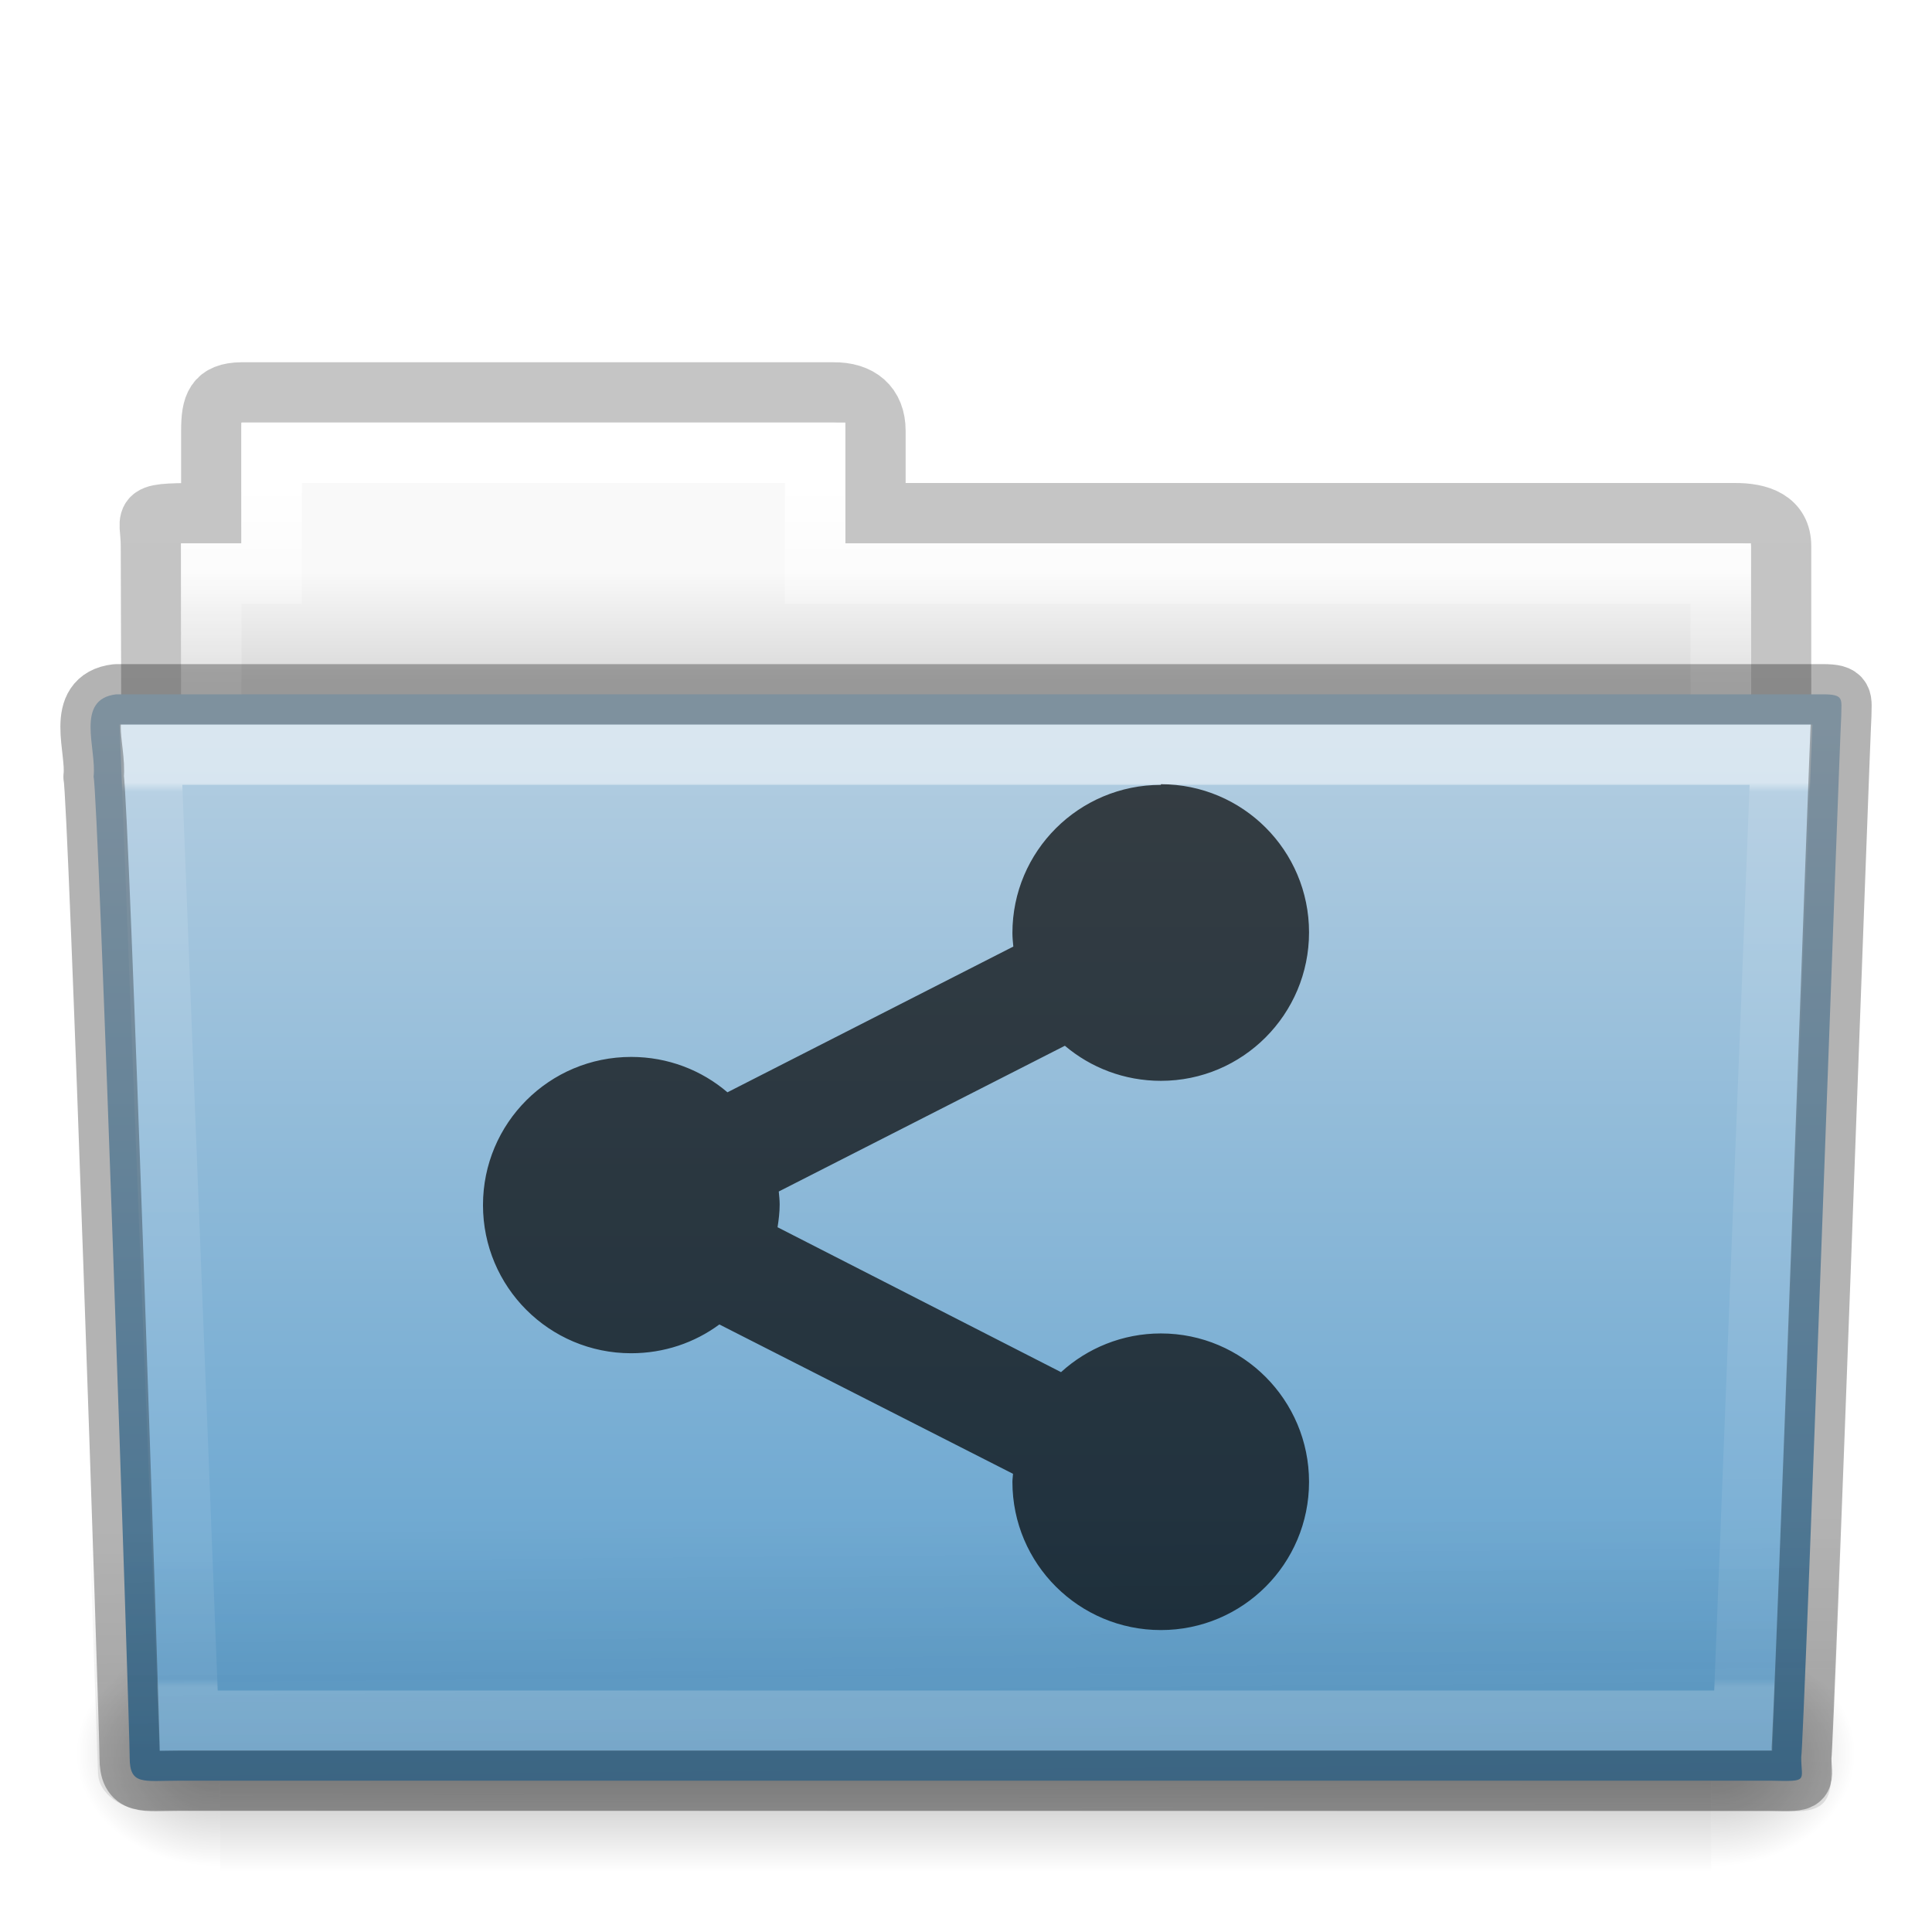
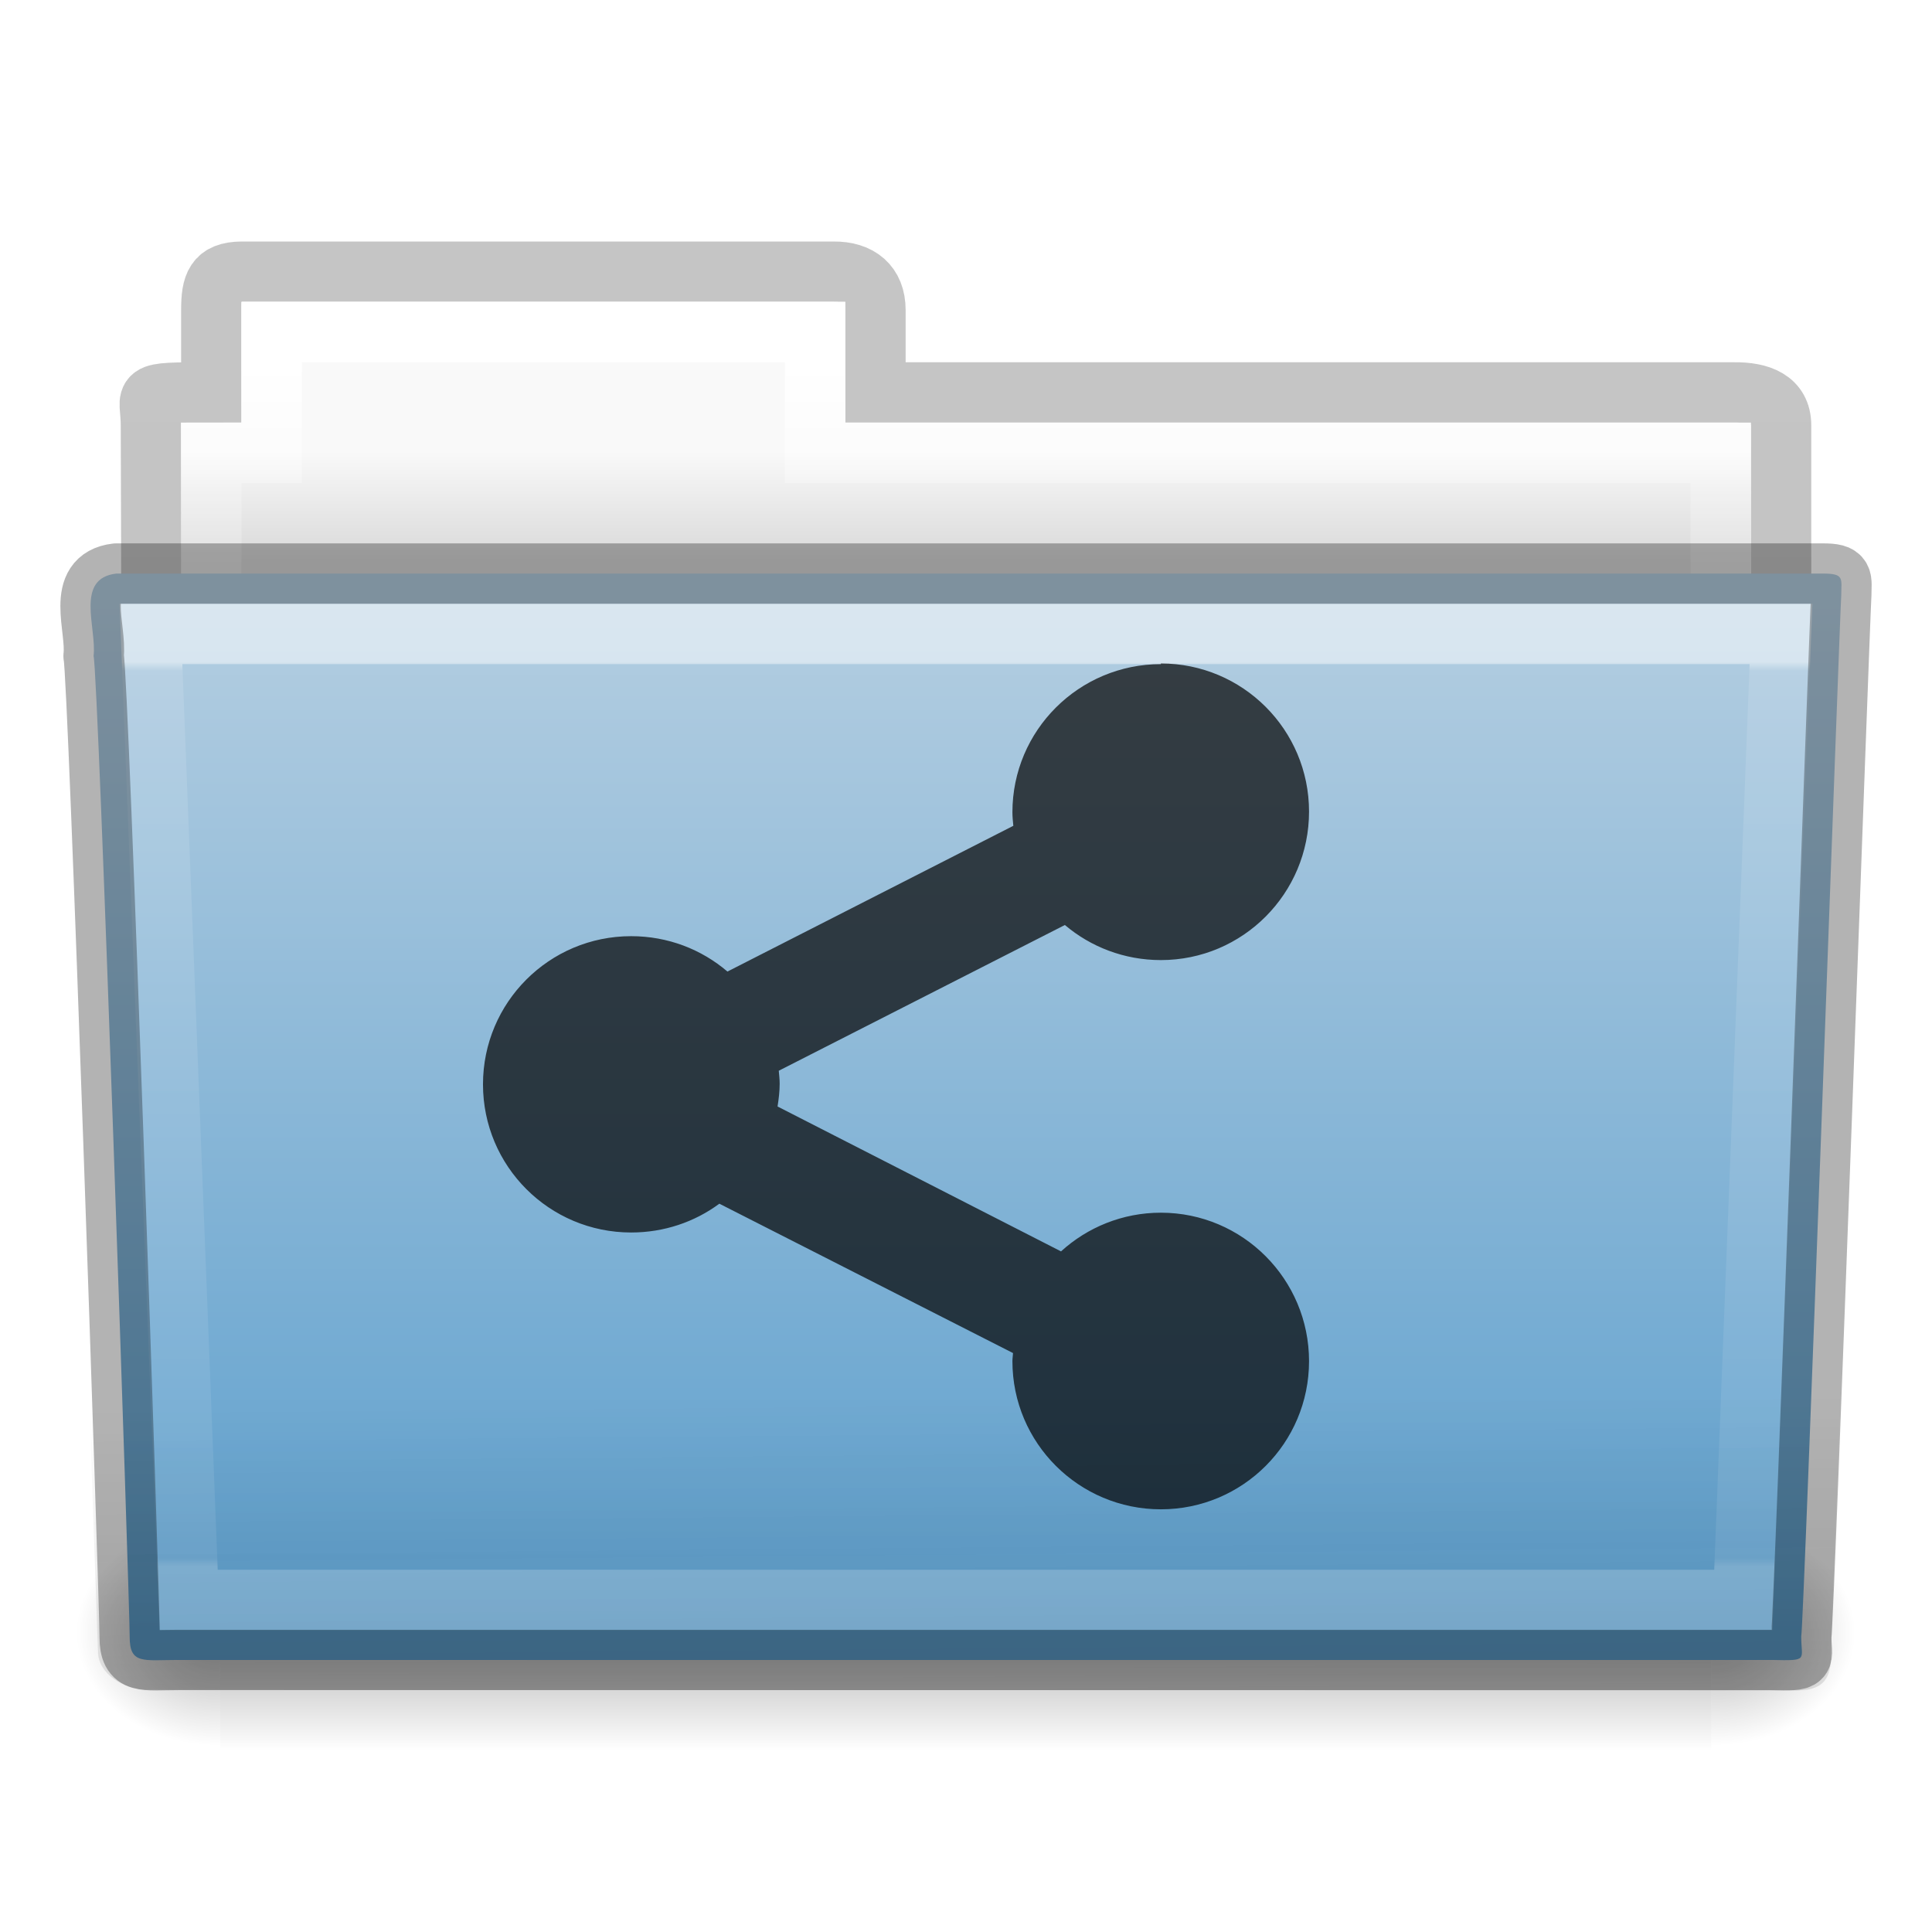
<svg xmlns="http://www.w3.org/2000/svg" height="32px" width="32px" version="1.1">
  <defs>
-     <linearGradient id="p" y2="21.387" gradientUnits="userSpaceOnUse" x2="27.557" gradientTransform="matrix(.89186 0 0 1.0539 3.1208 5.4125)" y1="7.163" x1="27.557">
+     <linearGradient id="c" x1="27.557" gradientUnits="userSpaceOnUse" y1="7.163" gradientTransform="matrix(.89186 0 0 1.0539 3.1208 3.4122)" x2="27.557" y2="21.387">
      <stop stop-color="#fff" offset="0" />
      <stop stop-color="#fff" stop-opacity=".235" offset=".01" />
      <stop stop-color="#fff" stop-opacity=".157" offset=".99" />
      <stop stop-color="#fff" stop-opacity=".392" offset="1" />
    </linearGradient>
-     <linearGradient id="o" y2="36.658" gradientUnits="userSpaceOnUse" x2="22.809" gradientTransform="matrix(.74675 0 0 .65549 -1.9219 1.1676)" y1="49.629" x1="22.935">
+     <linearGradient id="d" x1="22.935" gradientUnits="userSpaceOnUse" y1="49.629" gradientTransform="matrix(.74675 0 0 .65549 -1.9219 -.8327)" x2="22.809" y2="36.658">
      <stop stop-color="#0a0a0a" stop-opacity=".498" offset="0" />
      <stop stop-color="#0a0a0a" stop-opacity="0" offset="1" />
    </linearGradient>
-     <linearGradient id="n" y2="43.761" gradientUnits="userSpaceOnUse" x2="35.793" gradientTransform="matrix(.64444 0 0 .64286 .53352 .89286)" y1="17.118" x1="35.793">
+     <linearGradient id="e" x1="35.793" gradientUnits="userSpaceOnUse" y1="17.118" gradientTransform="matrix(.64444 0 0 .64286 .53352 -1.1074)" x2="35.793" y2="43.761">
      <stop stop-color="#b4cee1" offset="0" />
      <stop stop-color="#5d9fcd" offset="1" />
    </linearGradient>
-     <linearGradient id="m" y2="609.51" gradientUnits="userSpaceOnUse" x2="302.86" gradientTransform="matrix(.051143 0 0 .015916 -2.49 22.299)" y1="366.65" x1="302.86">
+     <linearGradient id="f" x1="302.86" gradientUnits="userSpaceOnUse" y1="366.65" gradientTransform="matrix(.051143 0 0 .015916 -2.49 22.299)" x2="302.86" y2="609.51">
      <stop stop-opacity="0" offset="0" />
      <stop offset=".5" />
      <stop stop-opacity="0" offset="1" />
    </linearGradient>
-     <radialGradient id="q" gradientUnits="userSpaceOnUse" cy="486.65" cx="605.71" gradientTransform="matrix(.019836 0 0 .015916 16.388 22.299)" r="117.14">
+     <radialGradient id="b" gradientUnits="userSpaceOnUse" cy="486.65" cx="605.71" gradientTransform="matrix(.019836 0 0 .015916 16.388 22.299)" r="117.14">
      <stop offset="0" />
      <stop stop-opacity="0" offset="1" />
    </radialGradient>
-     <radialGradient id="r" gradientUnits="userSpaceOnUse" cy="486.65" cx="605.71" gradientTransform="matrix(-.019836 0 0 .015916 15.601 22.299)" r="117.14">
+     <radialGradient id="a" gradientUnits="userSpaceOnUse" cy="486.65" cx="605.71" gradientTransform="matrix(-.019836 0 0 .015916 15.601 22.299)" r="117.14">
      <stop offset="0" />
      <stop stop-opacity="0" offset="1" />
    </radialGradient>
-     <linearGradient id="l" y2="34.143" gradientUnits="userSpaceOnUse" x2="21.37" gradientTransform="matrix(.54384 0 0 .61466 3.2689 5.0911)" y1="4.732" x1="21.37">
+     <linearGradient id="g" x1="21.37" gradientUnits="userSpaceOnUse" y1="4.732" gradientTransform="matrix(.54384 0 0 .61466 3.2689 3.0908)" x2="21.37" y2="34.143">
      <stop stop-color="#fff" offset="0" />
      <stop stop-color="#fff" stop-opacity=".235" offset=".111" />
      <stop stop-color="#fff" stop-opacity=".157" offset=".99" />
      <stop stop-color="#fff" stop-opacity=".392" offset="1" />
    </linearGradient>
-     <linearGradient id="k" y2="16" gradientUnits="userSpaceOnUse" x2="62.989" gradientTransform="matrix(.61905 0 0 .61905 -30.392 1.4286)" y1="13" x1="62.989">
+     <linearGradient id="h" x1="62.989" gradientUnits="userSpaceOnUse" y1="13" gradientTransform="matrix(.61905 0 0 .61905 -30.392 -.5717)" x2="62.989" y2="16">
      <stop stop-color="#f9f9f9" offset="0" />
      <stop stop-color="#d8d8d8" offset="1" />
    </linearGradient>
-     <linearGradient id="j" y2="3.634" gradientUnits="userSpaceOnUse" y1="53.514" gradientTransform="matrix(.50703 0 0 .503 68.029 1.3298)" x2="-51.786" x1="-51.786">
+     <linearGradient id="i" x1="-51.786" gradientUnits="userSpaceOnUse" x2="-51.786" gradientTransform="matrix(.50703 0 0 .503 68.029 -.6705)" y1="53.514" y2="3.634">
      <stop stop-opacity=".322" offset="0" />
      <stop stop-opacity=".278" offset="1" />
    </linearGradient>
  </defs>
-   <path opacity=".8" style="color:#000000" d="m4 6.5c-0.433 0.005-0.5 0.217-0.5 0.635v1.365c-1.246 0-1-0.002-1 0.544 0.022 6.533 0 6.901 0 7.456 0.901 0 27-2.349 27-3.36v-4.096c0-0.418-0.348-0.549-0.781-0.544h-14.219v-1.365c0-0.418-0.264-0.64-0.698-0.635h-9.802z" stroke="url(#j)" fill="none" />
-   <path style="color:#000000" d="m4 7v2h-1v4h26v-4h-15v-2h-10z" fill="url(#k)" />
-   <path style="color:#000000" stroke-linecap="round" d="m4.5 7.5v2h-1v4h25v-4h-15v-2h-9z" stroke="url(#l)" fill="none" />
-   <g transform="translate(.00017936 -1)">
-     <rect opacity=".3" height="3.865" width="24.695" y="28.135" x="3.647" fill="url(#m)" />
-     <path opacity=".3" d="m28.342 28.135v3.865c1.022 0.007 2.47-0.866 2.47-1.933s-1.14-1.932-2.47-1.932z" fill="url(#q)" />
-     <path opacity=".3" d="m3.647 28.135v3.865c-1.022 0.007-2.47-0.866-2.47-1.933s1.14-1.932 2.47-1.932z" fill="url(#r)" />
+   <path opacity=".8" style="color:#000000" d="m4 4.5c-0.433 0.005-0.5 0.217-0.5 0.635v1.365c-1.246 0-1-0.002-1 0.544 0.022 6.533 0 6.901 0 7.456 0.901 0 27-2.349 27-3.36v-4.096c0-0.418-0.348-0.549-0.781-0.544h-14.219v-1.365c0-0.418-0.264-0.64-0.698-0.635h-9.802z" stroke="url(#i)" fill="none" />
+   <path style="color:#000000" d="m4 5v2h-1v4h26v-4h-15v-2h-10z" fill="url(#h)" />
+   <path style="color:#000000" stroke-linecap="round" d="m4.5 5.5v2h-1v4h25v-4h-15v-2h-9z" stroke="url(#g)" fill="none" />
+   <g transform="translate(.00017553 -3.0003)">
+     <rect opacity=".3" height="3.865" width="24.695" y="28.135" x="3.647" fill="url(#f)" />
+     <path opacity=".3" d="m28.342 28.135v3.865c1.022 0.007 2.47-0.866 2.47-1.933s-1.14-1.932-2.47-1.932z" fill="url(#b)" />
+     <path opacity=".3" d="m3.647 28.135v3.865c-1.022 0.007-2.47-0.866-2.47-1.933s1.14-1.932 2.47-1.932z" fill="url(#a)" />
  </g>
-   <path style="color:#000000" d="m1.927 11.5c-0.691 0.08-0.322 0.903-0.377 1.365 0.08 0.299 0.598 15.718 0.598 16.247 0 0.46 0.227 0.382 0.801 0.382h26.397c0.619 0.014 0.488 0.007 0.488-0.389 0.045-0.203 0.64-16.978 0.663-17.243 0-0.279 0.058-0.362-0.305-0.362h-28.265z" fill="url(#n)" />
-   <path opacity=".4" d="m1.682 11 28.636 0c0.414 0 0.682 0.292 0.682 0.655l-0.673 17.712c0.01 0.459-0.136 0.642-0.617 0.632l-27.256-0.011c-0.414 0-0.831-0.271-0.831-0.634l-0.622-17.698c0-0.363 0.268-0.655 0.682-0.655z" fill="url(#o)" />
-   <path opacity=".5" style="color:#000000" d="m2.5 12.5 0.625 16h25.749l0.625-16z" stroke="url(#p)" stroke-linecap="round" fill="none" />
-   <path opacity=".3" stroke-linejoin="round" style="color:#000000" d="m1.927 11.5c-0.691 0.08-0.322 0.903-0.377 1.365 0.08 0.299 0.598 15.718 0.598 16.247 0 0.46 0.227 0.382 0.801 0.382h26.397c0.619 0.014 0.488 0.007 0.488-0.389 0.045-0.203 0.64-16.978 0.663-17.243 0-0.279 0.058-0.362-0.305-0.362h-28.265z" stroke="#000" stroke-linecap="round" fill="none" />
-   <g opacity=".7" transform="translate(6.9998,-1024.4)">
+   <path style="color:#000000" d="m1.927 9.5c-0.691 0.08-0.322 0.903-0.377 1.365 0.08 0.299 0.598 15.718 0.598 16.247 0 0.46 0.227 0.382 0.801 0.382h26.397c0.619 0.014 0.488 0.007 0.488-0.389 0.045-0.203 0.64-16.978 0.663-17.243 0-0.279 0.058-0.362-0.305-0.362h-28.266z" fill="url(#e)" />
+   <path opacity=".4" d="m1.682 9 28.636 0c0.414 0 0.682 0.292 0.682 0.655l-0.673 17.712c0.01 0.459-0.136 0.642-0.617 0.632l-27.256-0.011c-0.414 0-0.831-0.271-0.831-0.634l-0.622-17.699c0-0.363 0.268-0.655 0.682-0.655z" fill="url(#d)" />
+   <path opacity=".5" style="color:#000000" d="m2.5 10.5 0.625 16h25.749l0.625-16z" stroke="url(#c)" stroke-linecap="round" fill="none" />
+   <path opacity=".3" stroke-linejoin="round" style="color:#000000" d="m1.927 9.5c-0.691 0.08-0.322 0.903-0.377 1.365 0.08 0.299 0.598 15.718 0.598 16.247 0 0.46 0.227 0.382 0.801 0.382h26.397c0.619 0.014 0.488 0.007 0.488-0.389 0.045-0.203 0.64-16.978 0.663-17.243 0-0.279 0.058-0.362-0.305-0.362h-28.266z" stroke="#000" stroke-linecap="round" fill="none" />
+   <g opacity=".7" transform="translate(6.9998 -1026.4)">
    <path d="m12.228 1037.4c-1.357 0-2.459 1.098-2.459 2.454 0 0.075 0.008 0.15 0.015 0.224l-4.735 2.414c-0.429-0.367-0.986-0.586-1.595-0.586-1.357 0-2.454 1.098-2.454 2.454 0 1.357 1.098 2.454 2.454 2.454 0.546 0 1.053-0.175 1.461-0.477l4.864 2.474c-0.002 0.044-0.01 0.089-0.01 0.134 0 1.357 1.103 2.454 2.459 2.454s2.454-1.098 2.454-2.454-1.098-2.459-2.454-2.459c-0.637 0-1.218 0.244-1.654 0.641l-4.695-2.4c0.019-0.123 0.035-0.249 0.035-0.378 0-0.072-0.009-0.144-0.015-0.214l4.739-2.414c0.428 0.363 0.985 0.581 1.59 0.581 1.357 0 2.454-1.103 2.454-2.459s-1.098-2.454-2.454-2.454z" />
  </g>
</svg>
